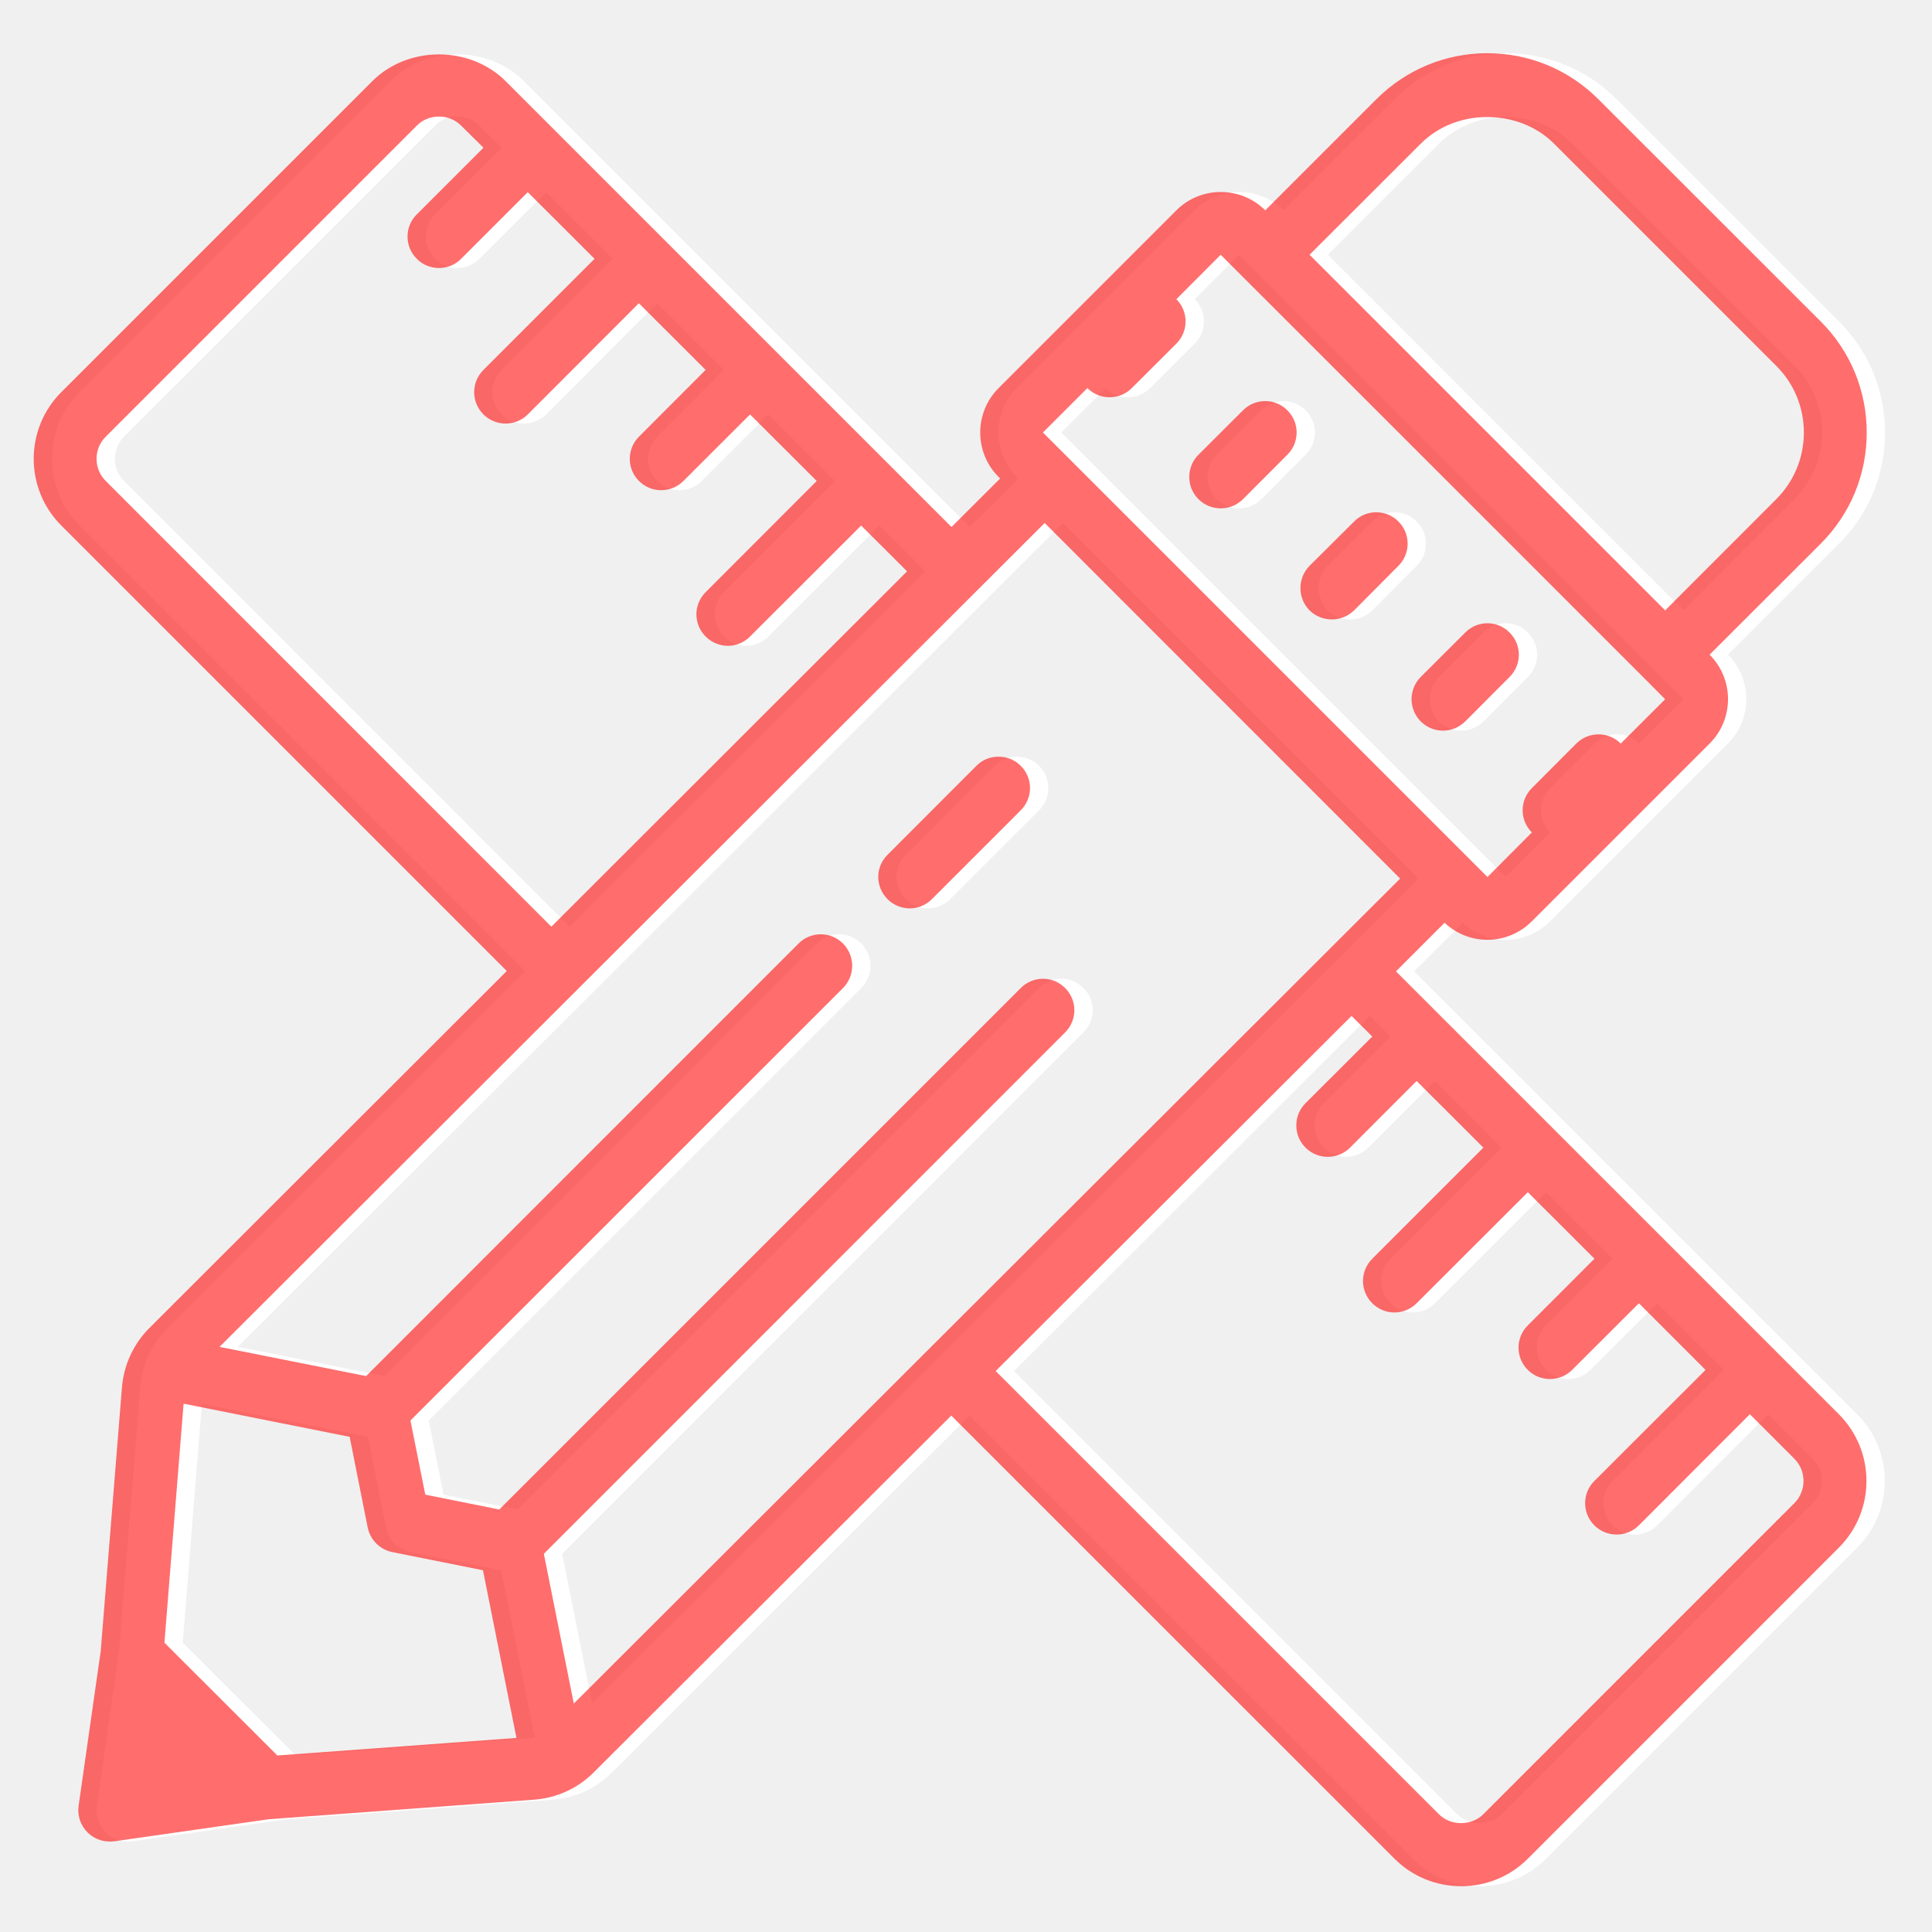
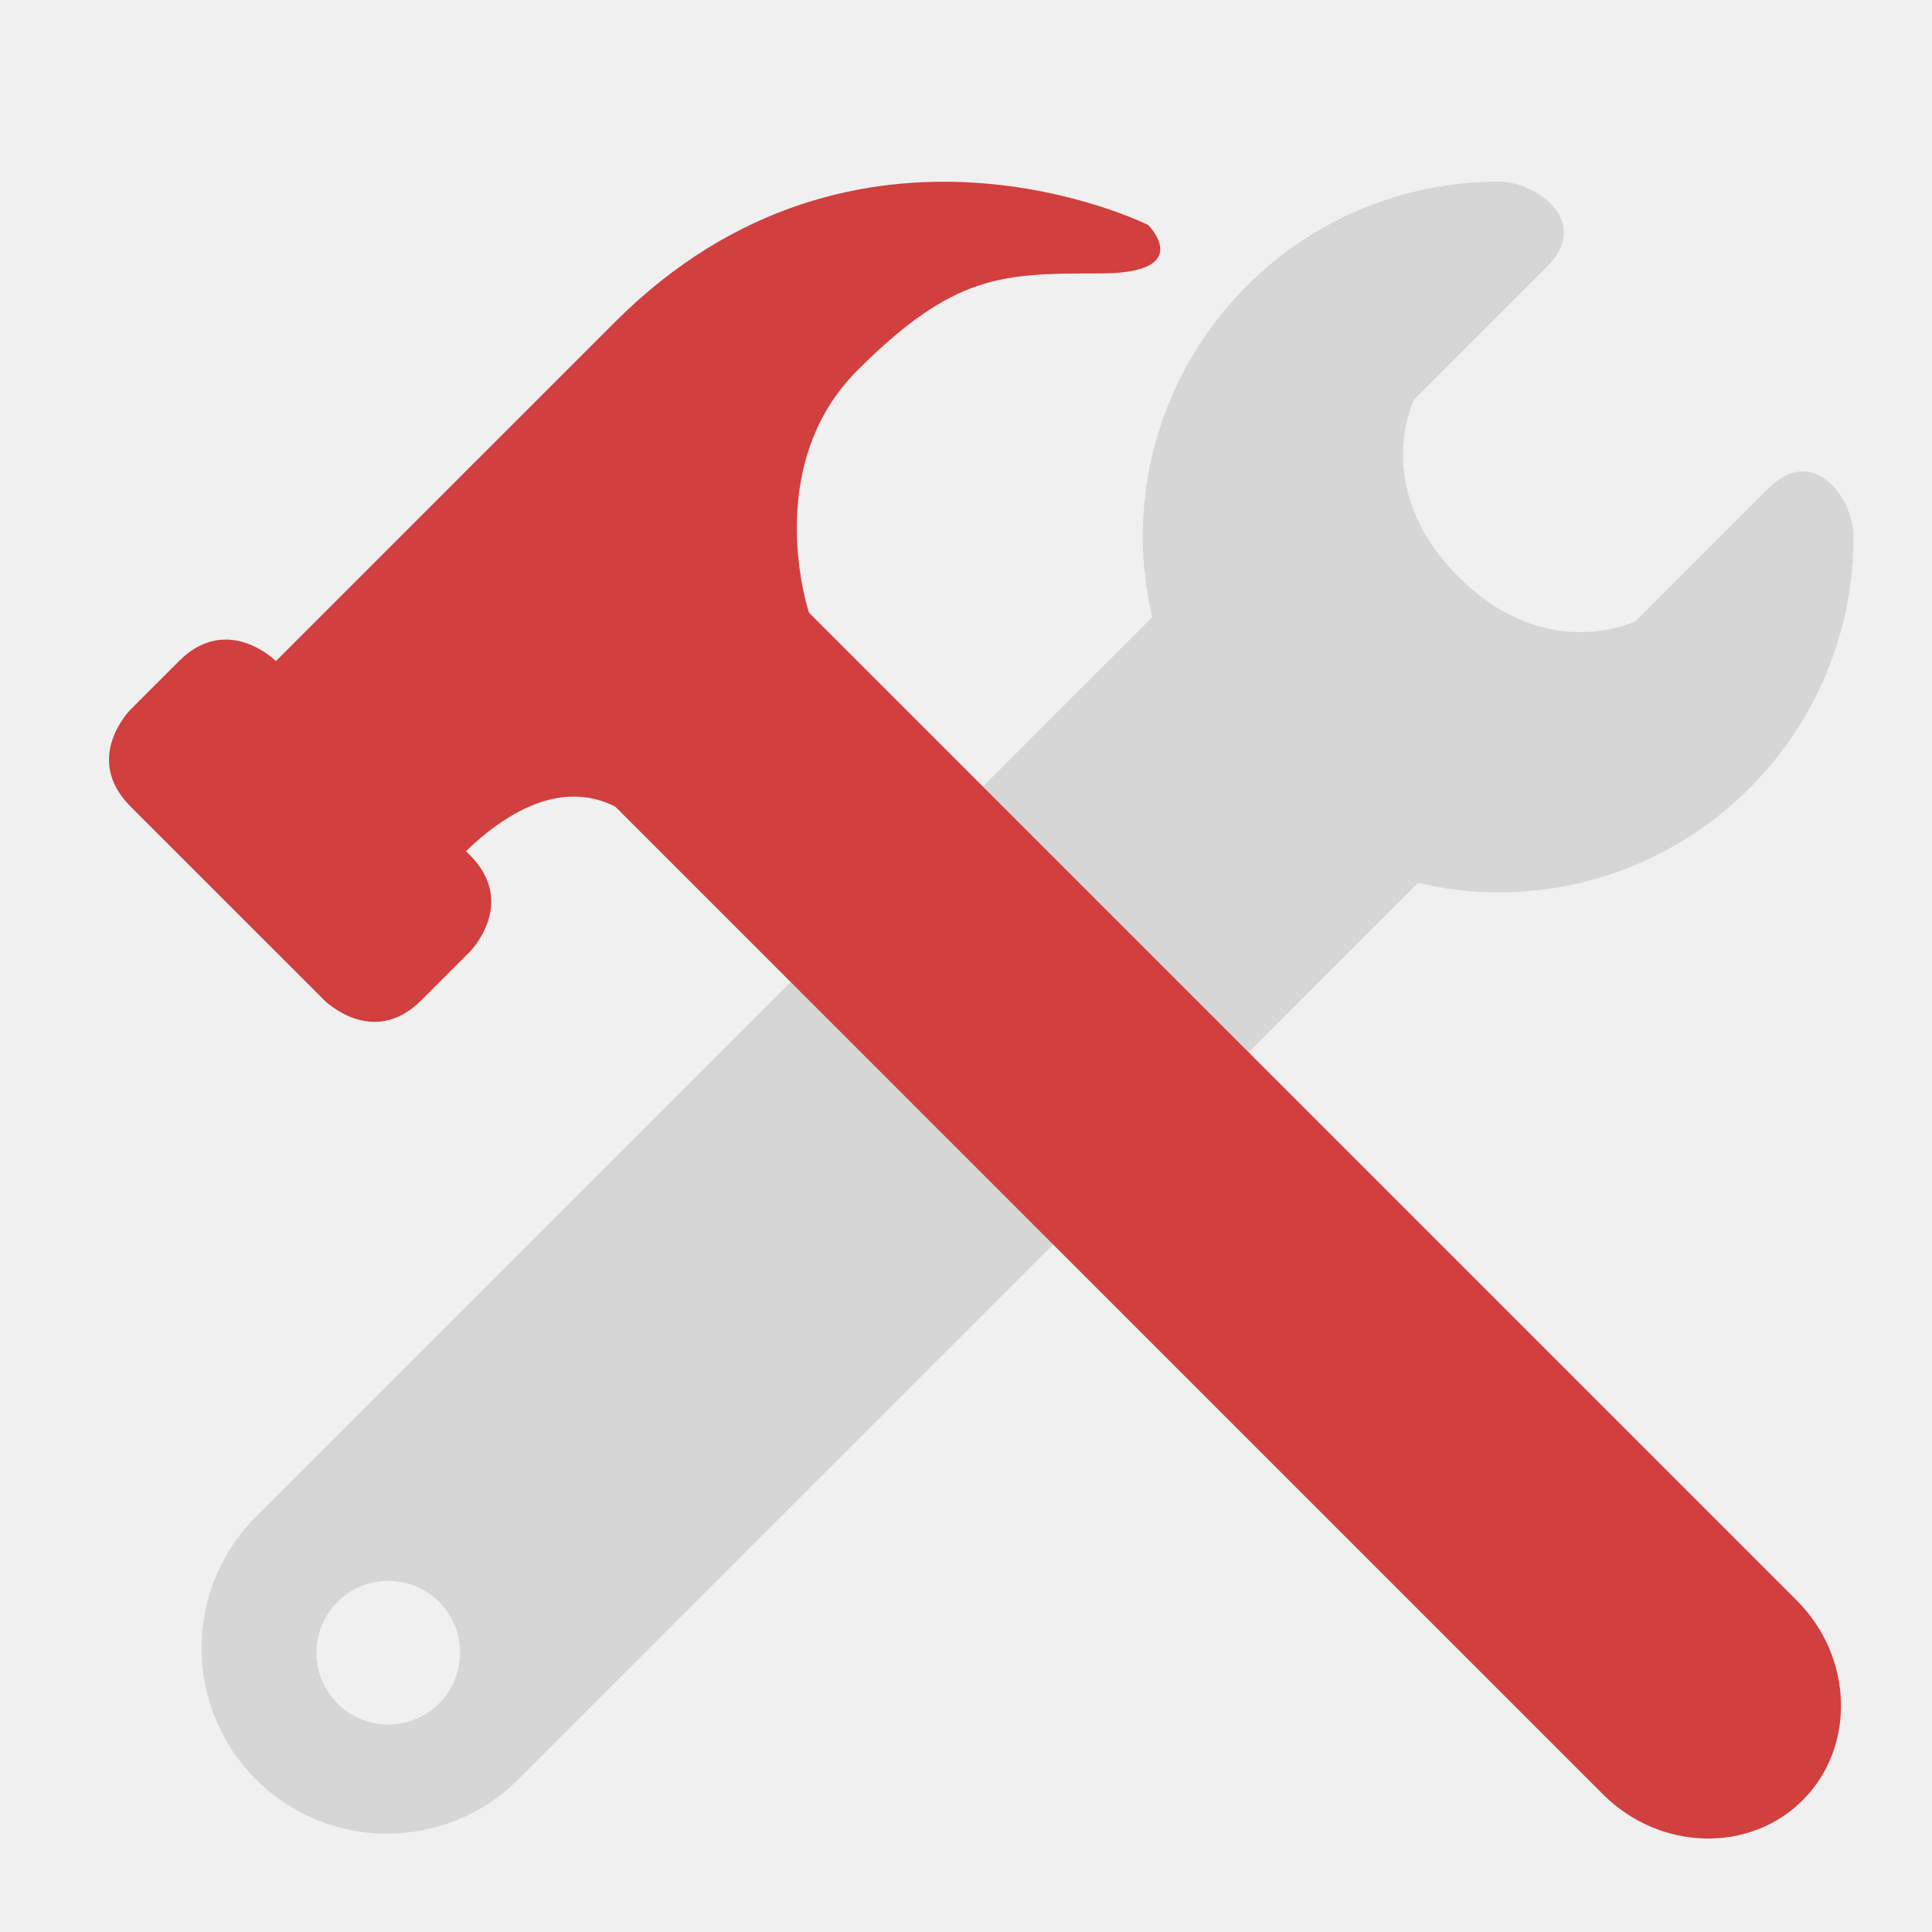
<svg xmlns="http://www.w3.org/2000/svg" width="500" zoomAndPan="magnify" viewBox="0 0 375 375" height="500" preserveAspectRatio="xMidYMid meet" version="1.0">
  <defs>
-     <filter x="0%" y="0%" width="100%" height="100%" id="id1">
-       <feColorMatrix values="0 0 0 0 1 0 0 0 0 1 0 0 0 0 1 0 0 0 1 0" color-interpolation-filters="sRGB" />
-     </filter>
-     <mask id="id2">
-       <g filter="url(#id1)">
-         <rect x="-37.5" width="450" fill="#000000" y="-37.5" height="450" fill-opacity="0.627" />
-       </g>
-     </mask>
-     <clipPath id="id3">
-       <rect x="0" width="367" y="0" height="367" />
+     <clipPath id="id1">
+       <path d="M 39 35 L 359.766 35 L 359.766 356 L 39 356 Z M 39 35 " clip-rule="nonzero" />
    </clipPath>
  </defs>
-   <path fill="#ffffff" d="M 292.234 10.328 C 284.109 10.328 276.438 13.52 270.672 19.285 L 249.137 40.824 C 244.371 36.082 236.629 36.082 231.887 40.824 L 197.387 75.324 C 192.621 80.09 192.621 87.832 197.387 92.574 L 197.672 92.883 L 188.238 102.293 L 101.703 15.762 C 94.77 8.828 82.738 8.828 75.805 15.762 L 15.457 76.109 C 8.309 83.258 8.309 94.859 15.457 102.008 L 101.918 188.473 L 32.539 257.777 C 29.465 260.852 27.582 264.926 27.227 269.262 L 23.102 320.465 L 18.816 350.484 C 18.527 352.391 19.172 354.297 20.555 355.68 C 21.699 356.82 23.246 357.441 24.844 357.441 C 25.152 357.441 25.438 357.441 25.723 357.395 L 55.77 353.105 L 107.23 349.316 C 111.613 348.984 115.711 347.125 118.809 344.004 L 188.191 274.766 L 274.223 360.777 C 277.797 364.352 282.469 366.113 287.16 366.113 C 291.855 366.113 296.523 364.352 300.098 360.777 L 360.473 300.402 C 367.621 293.254 367.621 281.652 360.473 274.504 L 274.508 188.543 L 283.945 179.109 C 286.207 181.227 289.137 182.418 292.234 182.418 C 295.5 182.418 298.574 181.133 300.883 178.82 L 335.383 144.324 C 340.148 139.582 340.148 131.836 335.383 127.074 L 356.945 105.535 C 362.711 99.77 365.879 92.121 365.879 83.973 C 365.879 75.801 362.711 68.152 356.945 62.387 L 313.82 19.285 C 308.055 13.52 300.406 10.328 292.234 10.328 Z M 88.742 22.621 C 90.34 22.621 91.91 23.219 93.055 24.387 L 97.391 28.672 L 84.453 41.609 C 82.047 43.992 82.047 47.852 84.453 50.234 C 85.621 51.426 87.195 52.023 88.742 52.023 C 90.316 52.023 91.887 51.426 93.055 50.234 L 105.992 37.297 L 118.953 50.234 L 97.391 71.797 C 94.984 74.203 94.984 78.039 97.391 80.445 C 98.559 81.613 100.129 82.211 101.703 82.211 C 103.254 82.211 104.824 81.613 105.992 80.445 L 127.555 58.859 L 140.516 71.797 L 127.578 84.758 C 125.195 87.141 125.195 90.977 127.578 93.359 C 128.77 94.551 130.316 95.148 131.891 95.148 C 133.461 95.148 135.012 94.551 136.203 93.359 L 149.141 80.445 L 162.078 93.359 L 140.516 114.945 C 138.133 117.328 138.133 121.164 140.516 123.547 C 141.707 124.738 143.254 125.355 144.828 125.355 C 146.398 125.355 147.949 124.738 149.141 123.547 L 170.703 102.008 L 179.613 110.895 L 110.566 179.871 L 24.078 93.359 C 21.699 91 21.699 87.117 24.078 84.758 L 84.453 24.387 C 85.598 23.219 87.168 22.621 88.742 22.621 Z M 292.234 22.719 C 296.977 22.719 301.742 24.434 305.195 27.887 L 348.32 71.012 C 351.777 74.465 353.68 79.062 353.68 83.949 C 353.68 88.832 351.777 93.43 348.32 96.887 L 326.758 118.473 L 257.734 49.449 L 279.32 27.887 C 282.777 24.434 287.52 22.691 292.234 22.719 Z M 240.488 49.449 L 283.633 92.574 L 322.445 131.387 L 326.758 135.723 L 318.133 144.324 C 315.75 141.941 311.891 141.941 309.508 144.324 L 300.883 152.973 C 298.5 155.355 298.5 159.191 300.883 161.57 L 292.285 170.219 L 292.258 170.219 L 205.988 83.949 L 214.613 75.324 C 215.805 76.516 217.352 77.109 218.926 77.109 C 220.496 77.109 222.047 76.516 223.238 75.324 L 231.887 66.699 C 234.27 64.316 234.27 60.457 231.887 58.074 Z M 249.137 77.848 C 247.562 77.848 246.016 78.445 244.824 79.637 L 236.176 88.262 C 233.793 90.645 233.793 94.504 236.176 96.887 C 237.367 98.078 238.938 98.672 240.488 98.672 C 242.059 98.672 243.633 98.078 244.824 96.887 L 253.426 88.262 C 255.832 85.879 255.832 82.02 253.426 79.637 C 252.234 78.445 250.684 77.848 249.137 77.848 Z M 270.672 99.434 C 269.125 99.434 267.578 100.008 266.387 101.223 L 257.734 109.824 C 255.379 112.23 255.379 116.09 257.734 118.473 C 258.926 119.641 260.5 120.234 262.074 120.234 C 263.621 120.234 265.168 119.641 266.387 118.473 L 274.984 109.824 C 277.367 107.441 277.367 103.582 274.984 101.223 C 273.793 100.008 272.246 99.434 270.672 99.434 Z M 206.32 101.508 L 275.32 170.531 L 114.926 330.66 L 109.113 301.594 L 210.301 200.383 C 212.684 198 212.684 194.164 210.301 191.781 C 207.918 189.375 204.082 189.375 201.676 191.781 L 100.465 292.992 L 86.098 290.109 L 83.215 275.719 L 167.176 191.781 C 169.559 189.375 169.559 185.539 167.176 183.133 C 164.793 180.75 160.934 180.75 158.551 183.133 L 74.613 267.094 L 46.168 261.426 Z M 292.258 120.973 C 290.711 120.973 289.137 121.57 287.945 122.785 L 279.32 131.387 C 276.941 133.793 276.941 137.629 279.32 140.035 C 280.512 141.203 282.062 141.82 283.633 141.82 C 285.207 141.82 286.754 141.203 287.945 140.035 L 296.57 131.387 C 298.953 129.004 298.953 125.145 296.57 122.785 C 295.379 121.57 293.809 120.973 292.258 120.973 Z M 197.363 146.871 C 195.789 146.871 194.242 147.445 193.074 148.637 L 175.824 165.91 C 173.418 168.289 173.418 172.125 175.824 174.531 C 176.992 175.699 178.562 176.32 180.137 176.32 C 181.684 176.32 183.258 175.699 184.426 174.531 L 201.676 157.285 C 204.082 154.879 204.082 151.043 201.676 148.637 C 200.484 147.445 198.934 146.871 197.363 146.871 Z M 265.883 197.191 L 269.91 201.195 L 256.949 214.133 C 254.566 216.512 254.566 220.375 256.949 222.754 C 258.141 223.945 259.715 224.543 261.262 224.543 C 262.836 224.543 264.406 223.945 265.598 222.754 L 278.512 209.82 L 291.473 222.754 L 269.91 244.316 C 267.504 246.723 267.504 250.559 269.91 252.965 C 271.078 254.133 272.652 254.754 274.199 254.754 C 275.773 254.754 277.344 254.133 278.512 252.965 L 300.098 231.406 L 313.035 244.316 L 300.098 257.254 C 297.691 259.66 297.691 263.496 300.098 265.902 C 301.266 267.07 302.84 267.668 304.41 267.668 C 305.961 267.668 307.531 267.07 308.699 265.902 L 321.66 252.965 L 334.598 265.902 L 313.012 287.465 C 310.629 289.848 310.629 293.684 313.012 296.066 C 314.203 297.258 315.773 297.855 317.348 297.855 C 318.895 297.855 320.469 297.258 321.66 296.066 L 343.199 274.504 L 351.848 283.152 C 354.207 285.512 354.207 289.371 351.848 291.754 L 291.449 352.152 C 289.164 354.438 285.137 354.438 282.848 352.152 L 196.816 266.117 Z M 39.184 272.457 L 71.422 278.887 L 74.922 296.496 C 75.422 298.902 77.305 300.785 79.711 301.262 L 97.297 304.785 L 103.801 337.332 L 57.387 340.738 L 35.469 318.844 Z M 39.184 272.457 " fill-opacity="1" fill-rule="nonzero" />
-   <g mask="url(#id2)">
-     <g transform="matrix(1, 0, 0, 1, 1, 5)">
-       <g clip-path="url(#id3)">
-         <path fill="#ff1616" d="M 287.684 5.328 C 279.559 5.328 271.887 8.52 266.121 14.285 L 244.582 35.824 C 239.816 31.082 232.074 31.082 227.332 35.824 L 192.832 70.324 C 188.07 75.09 188.07 82.832 192.832 87.574 L 193.121 87.883 L 183.684 97.293 L 97.152 10.762 C 90.219 3.828 78.188 3.828 71.254 10.762 L 10.902 71.109 C 3.754 78.258 3.754 89.859 10.902 97.008 L 97.367 183.473 L 27.984 252.777 C 24.91 255.852 23.031 259.926 22.672 264.262 L 18.551 315.465 L 14.262 345.484 C 13.977 347.391 14.621 349.297 16 350.68 C 17.145 351.82 18.695 352.441 20.289 352.441 C 20.598 352.441 20.887 352.441 21.172 352.395 L 51.215 348.105 L 102.68 344.316 C 107.062 343.984 111.16 342.125 114.258 339.004 L 183.637 269.766 L 269.672 355.777 C 273.246 359.352 277.914 361.113 282.609 361.113 C 287.301 361.113 291.973 359.352 295.547 355.777 L 355.918 295.402 C 363.066 288.254 363.066 276.652 355.918 269.504 L 269.957 183.543 L 279.391 174.109 C 281.656 176.227 284.586 177.418 287.684 177.418 C 290.945 177.418 294.02 176.133 296.332 173.82 L 330.832 139.324 C 335.598 134.582 335.598 126.836 330.832 122.074 L 352.395 100.535 C 358.16 94.77 361.328 87.121 361.328 78.973 C 361.328 70.801 358.16 63.152 352.395 57.387 L 309.27 14.285 C 303.504 8.52 295.855 5.328 287.684 5.328 Z M 84.191 17.621 C 85.785 17.621 87.359 18.219 88.504 19.387 L 92.84 23.672 L 79.902 36.609 C 77.496 38.992 77.496 42.852 79.902 45.234 C 81.07 46.426 82.641 47.023 84.191 47.023 C 85.762 47.023 87.336 46.426 88.504 45.234 L 101.438 32.297 L 114.402 45.234 L 92.84 66.797 C 90.434 69.203 90.434 73.039 92.84 75.445 C 94.004 76.613 95.578 77.211 97.152 77.211 C 98.699 77.211 100.273 76.613 101.438 75.445 L 123 53.859 L 135.961 66.797 L 123.023 79.758 C 120.645 82.141 120.645 85.977 123.023 88.359 C 124.215 89.551 125.766 90.148 127.336 90.148 C 128.91 90.148 130.457 89.551 131.648 88.359 L 144.586 75.445 L 157.523 88.359 L 135.961 109.945 C 133.578 112.328 133.578 116.164 135.961 118.547 C 137.152 119.738 138.703 120.355 140.273 120.355 C 141.848 120.355 143.395 119.738 144.586 118.547 L 166.148 97.008 L 175.059 105.895 L 106.016 174.871 L 19.527 88.359 C 17.145 86 17.145 82.117 19.527 79.758 L 79.902 19.387 C 81.043 18.219 82.617 17.621 84.191 17.621 Z M 287.684 17.719 C 292.426 17.719 297.191 19.434 300.645 22.887 L 343.77 66.012 C 347.223 69.465 349.129 74.062 349.129 78.949 C 349.129 83.832 347.223 88.43 343.77 91.887 L 322.207 113.473 L 253.184 44.449 L 274.77 22.887 C 278.223 19.434 282.965 17.691 287.684 17.719 Z M 235.934 44.449 L 279.082 87.574 L 317.895 126.387 L 322.207 130.723 L 313.582 139.324 C 311.199 136.941 307.34 136.941 304.957 139.324 L 296.332 147.973 C 293.949 150.355 293.949 154.191 296.332 156.57 L 287.73 165.219 L 287.707 165.219 L 201.434 78.949 L 210.059 70.324 C 211.25 71.516 212.801 72.109 214.371 72.109 C 215.945 72.109 217.492 71.516 218.684 70.324 L 227.332 61.699 C 229.715 59.316 229.715 55.457 227.332 53.074 Z M 244.582 72.848 C 243.012 72.848 241.461 73.445 240.27 74.637 L 231.621 83.262 C 229.238 85.645 229.238 89.504 231.621 91.887 C 232.812 93.078 234.387 93.672 235.934 93.672 C 237.508 93.672 239.078 93.078 240.27 91.887 L 248.871 83.262 C 251.277 80.879 251.277 77.02 248.871 74.637 C 247.68 73.445 246.133 72.848 244.582 72.848 Z M 266.121 94.434 C 264.574 94.434 263.023 95.008 261.832 96.223 L 253.184 104.824 C 250.824 107.23 250.824 111.09 253.184 113.473 C 254.375 114.641 255.949 115.234 257.52 115.234 C 259.07 115.234 260.617 114.641 261.832 113.473 L 270.434 104.824 C 272.816 102.441 272.816 98.582 270.434 96.223 C 269.242 95.008 267.695 94.434 266.121 94.434 Z M 201.77 96.508 L 270.766 165.531 L 110.375 325.66 L 104.559 296.594 L 205.746 195.383 C 208.129 193 208.129 189.164 205.746 186.781 C 203.363 184.375 199.527 184.375 197.121 186.781 L 95.91 287.992 L 81.547 285.109 L 78.664 270.719 L 162.625 186.781 C 165.004 184.375 165.004 180.539 162.625 178.133 C 160.242 175.75 156.383 175.75 154 178.133 L 70.062 262.094 L 41.613 256.426 Z M 287.707 115.973 C 286.16 115.973 284.586 116.57 283.395 117.785 L 274.77 126.387 C 272.387 128.793 272.387 132.629 274.77 135.035 C 275.961 136.203 277.508 136.82 279.082 136.82 C 280.656 136.82 282.203 136.203 283.395 135.035 L 292.02 126.387 C 294.402 124.004 294.402 120.145 292.02 117.785 C 290.828 116.57 289.254 115.973 287.707 115.973 Z M 192.809 141.871 C 191.238 141.871 189.688 142.445 188.523 143.637 L 171.273 160.91 C 168.867 163.289 168.867 167.125 171.273 169.531 C 172.438 170.699 174.012 171.32 175.586 171.32 C 177.133 171.32 178.707 170.699 179.871 169.531 L 197.121 152.285 C 199.527 149.879 199.527 146.043 197.121 143.637 C 195.93 142.445 194.383 141.871 192.809 141.871 Z M 261.332 192.191 L 265.359 196.195 L 252.398 209.133 C 250.016 211.512 250.016 215.375 252.398 217.754 C 253.59 218.945 255.16 219.543 256.711 219.543 C 258.281 219.543 259.855 218.945 261.047 217.754 L 273.961 204.82 L 286.922 217.754 L 265.359 239.316 C 262.953 241.723 262.953 245.559 265.359 247.965 C 266.527 249.133 268.098 249.754 269.648 249.754 C 271.219 249.754 272.793 249.133 273.961 247.965 L 295.547 226.406 L 308.484 239.316 L 295.547 252.254 C 293.141 254.66 293.141 258.496 295.547 260.902 C 296.715 262.07 298.285 262.668 299.859 262.668 C 301.406 262.668 302.98 262.07 304.148 260.902 L 317.109 247.965 L 330.043 260.902 L 308.457 282.465 C 306.078 284.848 306.078 288.684 308.457 291.066 C 309.648 292.258 311.223 292.855 312.797 292.855 C 314.344 292.855 315.918 292.258 317.109 291.066 L 338.645 269.504 L 347.293 278.152 C 349.652 280.512 349.652 284.371 347.293 286.754 L 286.898 347.152 C 284.609 349.438 280.582 349.438 278.297 347.152 L 192.262 261.117 Z M 34.633 267.457 L 66.867 273.887 L 70.371 291.496 C 70.871 293.902 72.754 295.785 75.16 296.262 L 92.742 299.785 L 99.246 332.332 L 52.836 335.738 L 30.914 313.844 Z M 34.633 267.457 " fill-opacity="1" fill-rule="nonzero" />
-       </g>
-     </g>
+   <g clip-path="url(#id1)">
+     <path fill="#d6d6d6" d="M 343.277 94.75 L 317.488 120.551 C 317.488 120.551 300.285 129.148 283.09 111.945 C 265.887 94.75 274.484 77.547 274.484 77.547 L 300.285 51.75 C 308.891 43.152 298.555 35.27 290.797 35.27 C 252.691 35.27 221.812 66.148 221.812 104.242 C 221.812 109.594 222.492 114.785 223.637 119.789 L 165.332 178.094 L 216.922 229.688 L 275.227 171.391 C 280.242 172.535 285.426 173.215 290.785 173.215 C 328.879 173.215 359.758 142.336 359.758 104.242 C 359.766 96.434 351.875 86.156 343.277 94.75 Z M 164.316 179.777 L 49.668 294.418 C 35.609 308.488 35.609 331.297 49.668 345.367 C 63.75 359.43 86.551 359.43 100.621 345.367 L 215.25 230.73 Z M 75.367 334.73 C 67.664 334.73 61.426 328.484 61.426 320.789 C 61.426 313.098 67.672 306.84 75.367 306.84 C 83.07 306.84 89.305 313.086 89.305 320.789 C 89.305 328.484 83.07 334.73 75.367 334.73 Z M 75.367 334.73 " fill-opacity="1" fill-rule="nonzero" />
  </g>
+   <path fill="#d13f3e" d="M 311.141 348.281 C 322.105 359.25 339.562 359.766 349.902 349.422 C 360.246 339.074 359.73 321.625 348.762 310.66 L 129.938 91.836 C 118.961 80.859 101.523 80.352 91.176 90.699 C 80.832 101.043 81.348 118.492 92.316 129.457 Z M 311.141 348.281 " fill-opacity="1" fill-rule="nonzero" />
+   <path fill="#d13f3e" d="M 222.855 43.668 C 222.855 43.668 166.422 15.453 119.395 62.48 L 53.555 128.32 C 53.555 128.32 44.148 118.914 34.742 128.32 L 25.336 137.727 C 25.336 137.727 15.93 147.133 25.336 156.539 L 62.961 194.16 C 62.961 194.16 72.367 203.566 81.77 194.16 L 91.176 184.754 C 91.176 184.754 100.582 175.348 91.176 165.941 L 90.441 165.211 C 97.688 158.223 108.531 151.102 119.395 156.539 L 157.016 118.914 C 157.016 118.914 147.613 90.699 166.422 71.887 C 185.234 53.074 194.641 53.074 213.453 53.074 C 232.262 53.074 222.855 43.668 222.855 43.668 Z M 222.855 43.668 " fill-opacity="1" fill-rule="nonzero" />
</svg>
